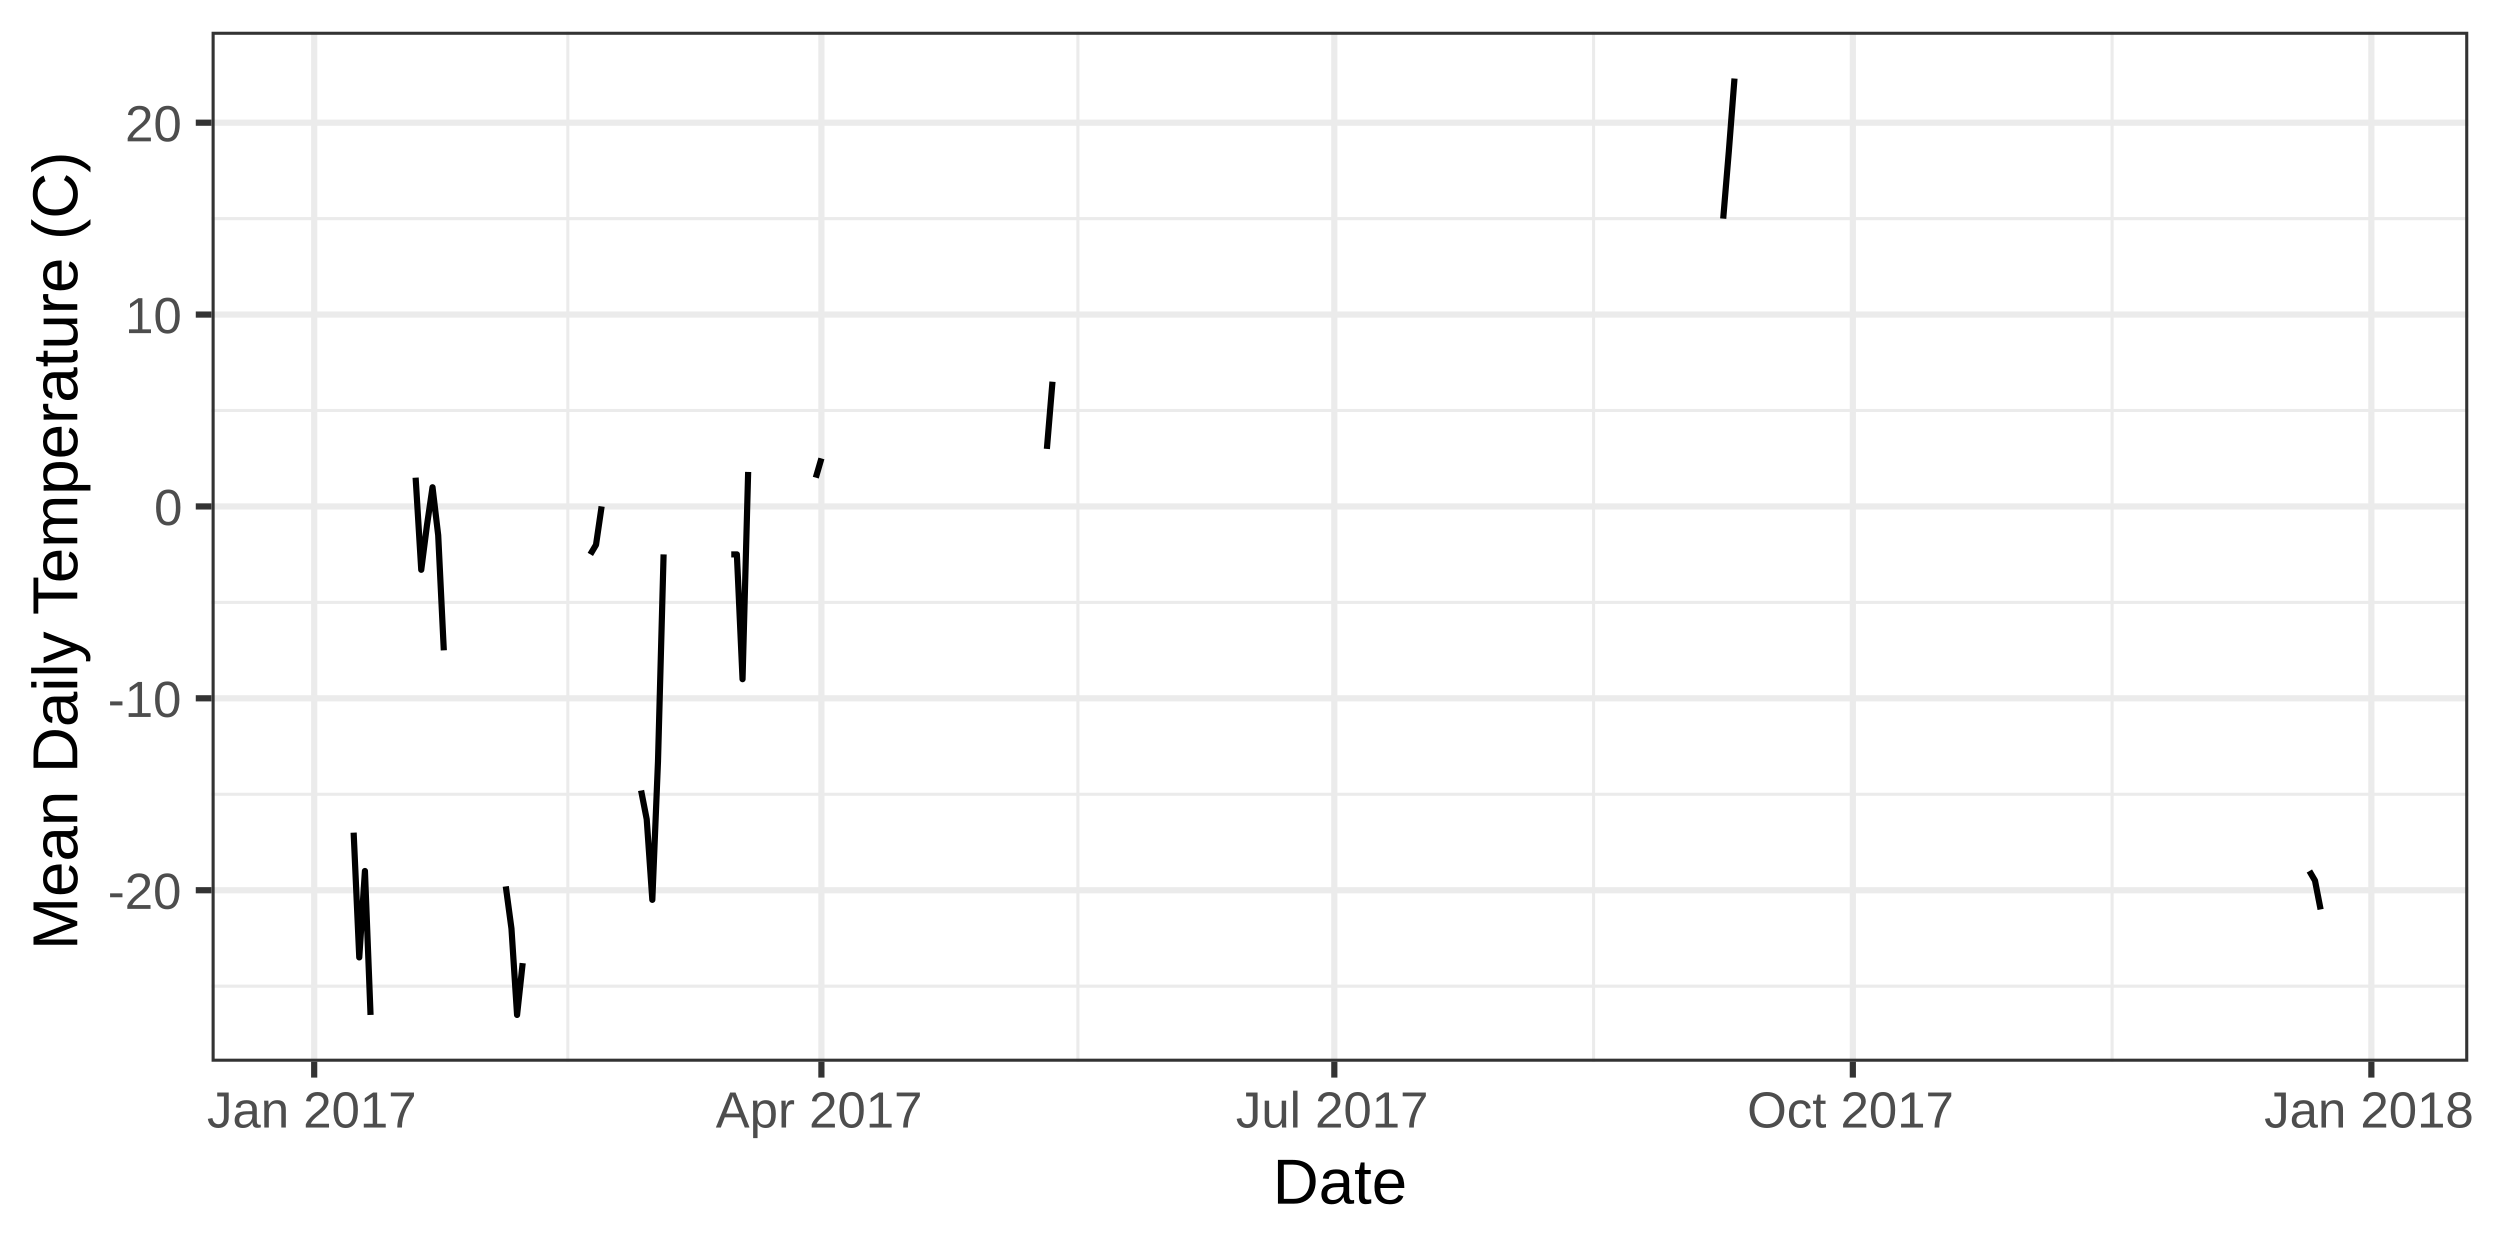
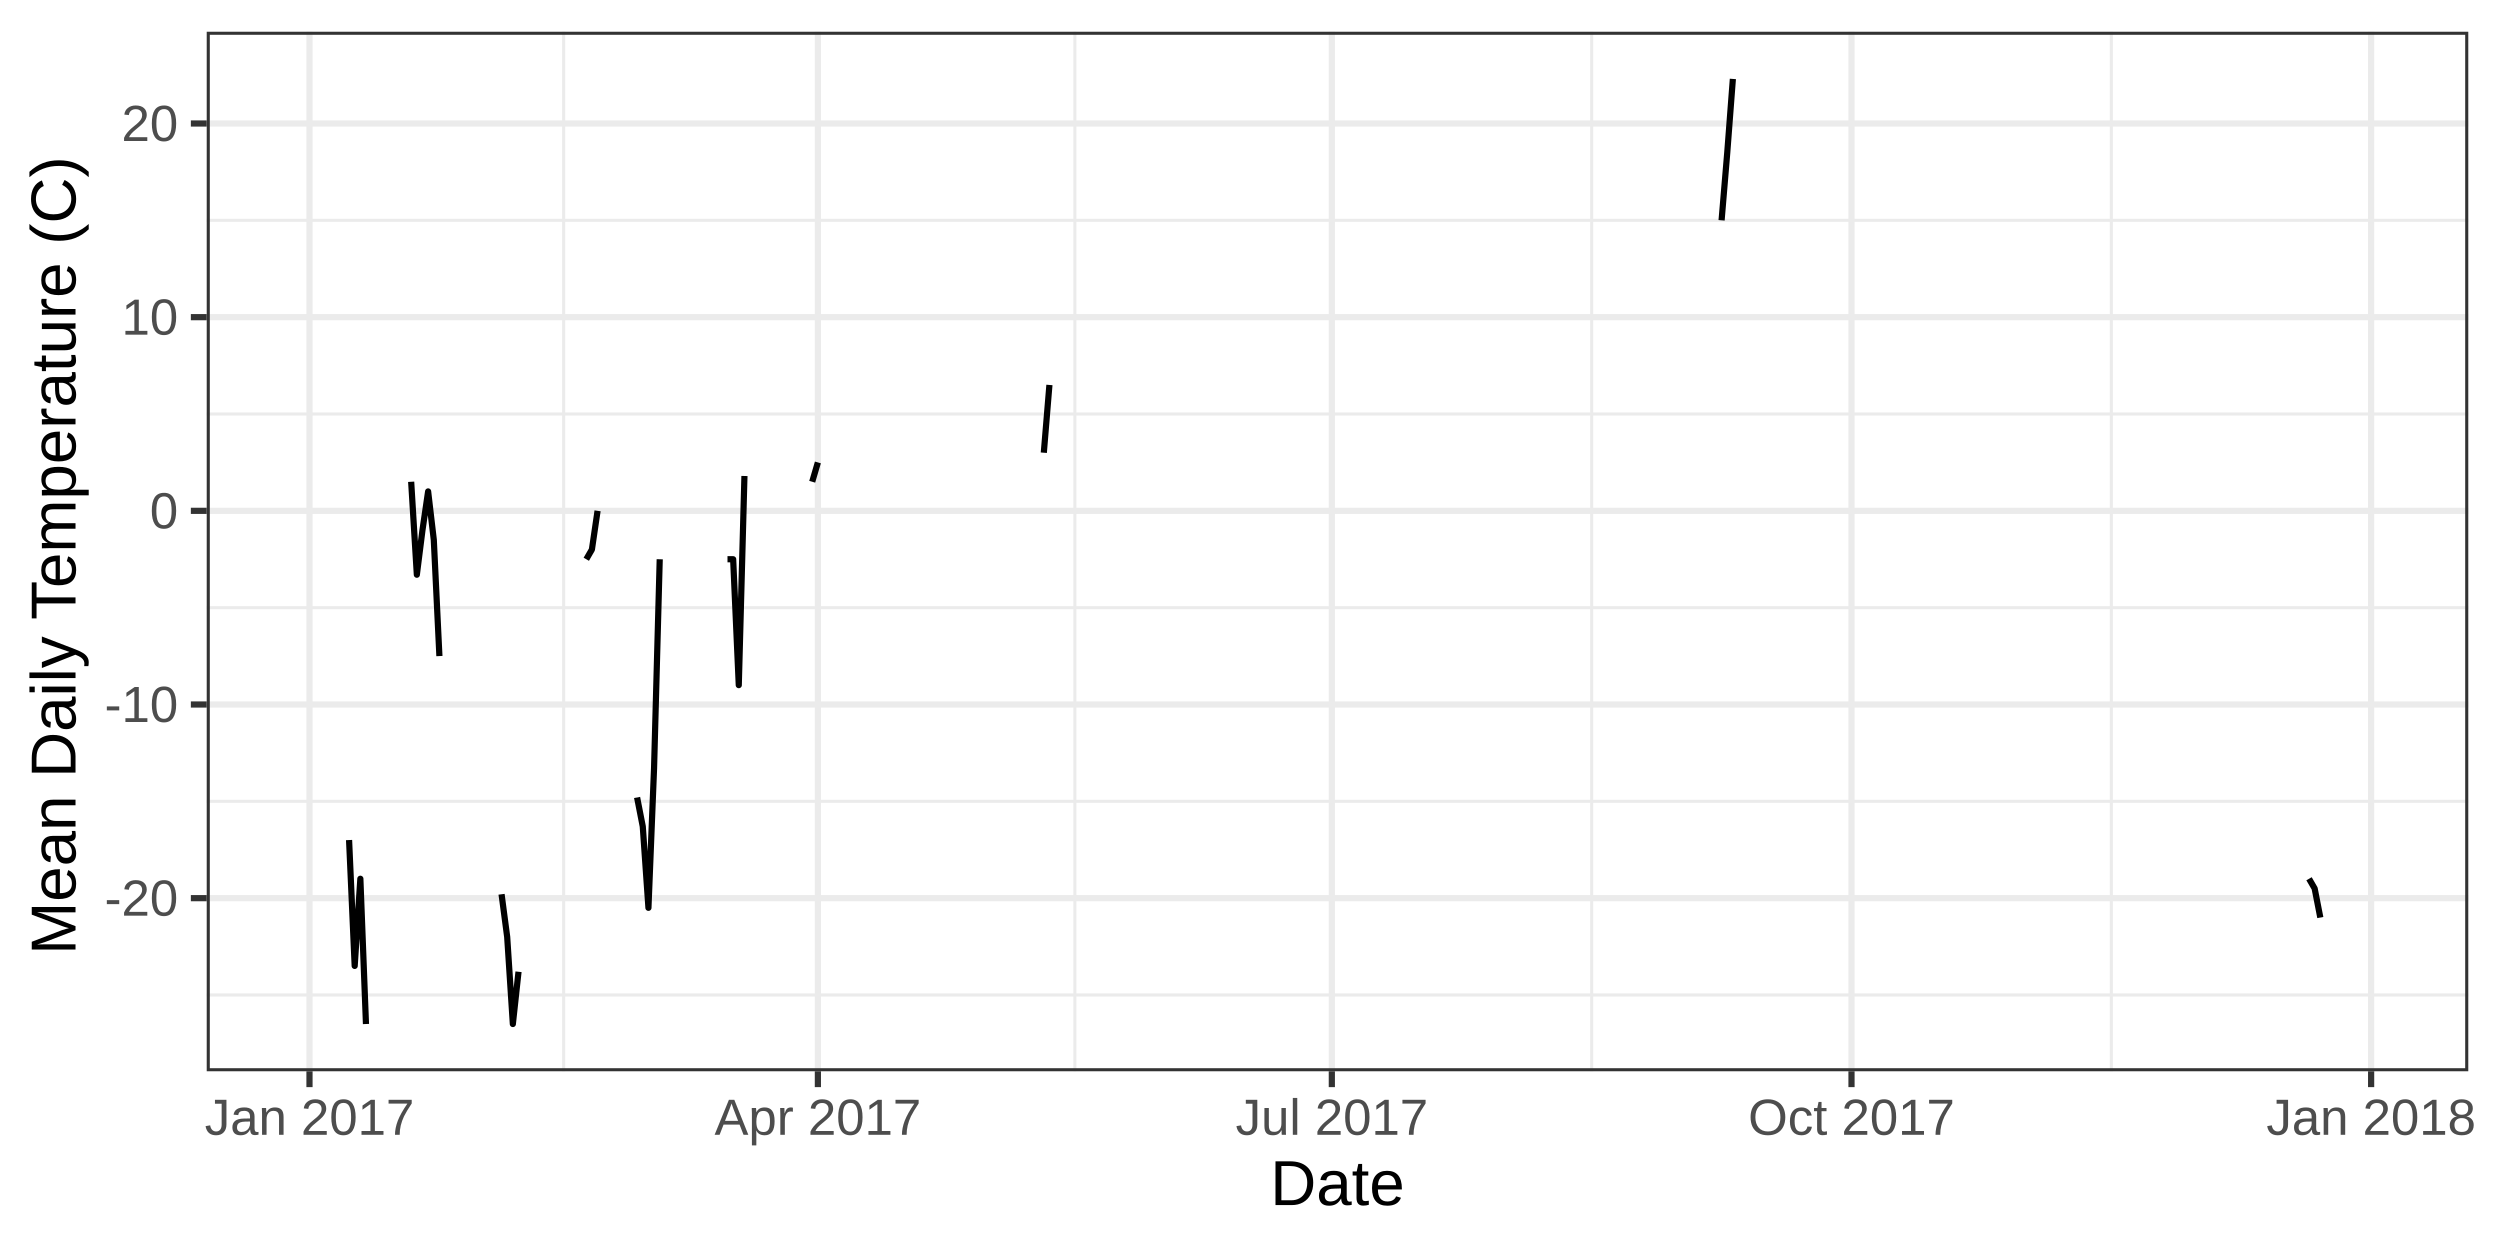
<svg xmlns="http://www.w3.org/2000/svg" viewBox="0 0 432.00 216.00">
  <defs>
    <style type="text/css">
-     line, polyline, path, rect, circle {
+     line, polyline, polygon, path, rect, circle {
      fill: none;
      stroke: #000000;
      stroke-linecap: round;
      stroke-linejoin: round;
      stroke-miterlimit: 10.00;
    }
  </style>
  </defs>
  <rect width="100%" height="100%" style="stroke: none; fill: #FFFFFF;" />
  <rect x="0.00" y="0.00" width="432.00" height="216.00" style="stroke-width: 1.07; stroke: #FFFFFF; fill: #FFFFFF;" />
  <defs>
-     <clipPath id="cpMzYuNTY0N3w0MjYuNTIxfDE4My40NzR8NS40Nzk0NQ==">
-       <rect x="36.56" y="5.48" width="389.96" height="177.99" />
+     <clipPath id="cpMzUuNzJ8NDI2LjUyfDE4NS4xMnw1LjQ4">
+       <rect x="35.72" y="5.48" width="390.80" height="179.64" />
    </clipPath>
  </defs>
-   <rect x="36.56" y="5.48" width="389.96" height="177.99" style="stroke-width: 1.07; stroke: none; fill: #FFFFFF;" clip-path="url(#cpMzYuNTY0N3w0MjYuNTIxfDE4My40NzR8NS40Nzk0NQ==)" />
-   <polyline points="36.56,170.41 426.52,170.41 " style="stroke-width: 0.53; stroke: #EBEBEB; stroke-linecap: butt;" clip-path="url(#cpMzYuNTY0N3w0MjYuNTIxfDE4My40NzR8NS40Nzk0NQ==)" />
-   <polyline points="36.56,137.25 426.52,137.25 " style="stroke-width: 0.53; stroke: #EBEBEB; stroke-linecap: butt;" clip-path="url(#cpMzYuNTY0N3w0MjYuNTIxfDE4My40NzR8NS40Nzk0NQ==)" />
-   <polyline points="36.56,104.09 426.52,104.09 " style="stroke-width: 0.53; stroke: #EBEBEB; stroke-linecap: butt;" clip-path="url(#cpMzYuNTY0N3w0MjYuNTIxfDE4My40NzR8NS40Nzk0NQ==)" />
-   <polyline points="36.56,70.93 426.52,70.93 " style="stroke-width: 0.53; stroke: #EBEBEB; stroke-linecap: butt;" clip-path="url(#cpMzYuNTY0N3w0MjYuNTIxfDE4My40NzR8NS40Nzk0NQ==)" />
-   <polyline points="36.56,37.78 426.52,37.78 " style="stroke-width: 0.53; stroke: #EBEBEB; stroke-linecap: butt;" clip-path="url(#cpMzYuNTY0N3w0MjYuNTIxfDE4My40NzR8NS40Nzk0NQ==)" />
-   <polyline points="98.12,183.47 98.12,5.48 " style="stroke-width: 0.53; stroke: #EBEBEB; stroke-linecap: butt;" clip-path="url(#cpMzYuNTY0N3w0MjYuNTIxfDE4My40NzR8NS40Nzk0NQ==)" />
-   <polyline points="186.26,183.47 186.26,5.48 " style="stroke-width: 0.53; stroke: #EBEBEB; stroke-linecap: butt;" clip-path="url(#cpMzYuNTY0N3w0MjYuNTIxfDE4My40NzR8NS40Nzk0NQ==)" />
-   <polyline points="275.37,183.47 275.37,5.48 " style="stroke-width: 0.53; stroke: #EBEBEB; stroke-linecap: butt;" clip-path="url(#cpMzYuNTY0N3w0MjYuNTIxfDE4My40NzR8NS40Nzk0NQ==)" />
-   <polyline points="364.97,183.47 364.97,5.48 " style="stroke-width: 0.53; stroke: #EBEBEB; stroke-linecap: butt;" clip-path="url(#cpMzYuNTY0N3w0MjYuNTIxfDE4My40NzR8NS40Nzk0NQ==)" />
-   <polyline points="36.56,153.83 426.52,153.83 " style="stroke-width: 1.07; stroke: #EBEBEB; stroke-linecap: butt;" clip-path="url(#cpMzYuNTY0N3w0MjYuNTIxfDE4My40NzR8NS40Nzk0NQ==)" />
-   <polyline points="36.56,120.67 426.52,120.67 " style="stroke-width: 1.07; stroke: #EBEBEB; stroke-linecap: butt;" clip-path="url(#cpMzYuNTY0N3w0MjYuNTIxfDE4My40NzR8NS40Nzk0NQ==)" />
-   <polyline points="36.56,87.51 426.52,87.51 " style="stroke-width: 1.07; stroke: #EBEBEB; stroke-linecap: butt;" clip-path="url(#cpMzYuNTY0N3w0MjYuNTIxfDE4My40NzR8NS40Nzk0NQ==)" />
-   <polyline points="36.56,54.36 426.52,54.36 " style="stroke-width: 1.07; stroke: #EBEBEB; stroke-linecap: butt;" clip-path="url(#cpMzYuNTY0N3w0MjYuNTIxfDE4My40NzR8NS40Nzk0NQ==)" />
-   <polyline points="36.56,21.20 426.52,21.20 " style="stroke-width: 1.07; stroke: #EBEBEB; stroke-linecap: butt;" clip-path="url(#cpMzYuNTY0N3w0MjYuNTIxfDE4My40NzR8NS40Nzk0NQ==)" />
-   <polyline points="54.29,183.47 54.29,5.48 " style="stroke-width: 1.07; stroke: #EBEBEB; stroke-linecap: butt;" clip-path="url(#cpMzYuNTY0N3w0MjYuNTIxfDE4My40NzR8NS40Nzk0NQ==)" />
-   <polyline points="141.94,183.47 141.94,5.48 " style="stroke-width: 1.07; stroke: #EBEBEB; stroke-linecap: butt;" clip-path="url(#cpMzYuNTY0N3w0MjYuNTIxfDE4My40NzR8NS40Nzk0NQ==)" />
-   <polyline points="230.57,183.47 230.57,5.48 " style="stroke-width: 1.07; stroke: #EBEBEB; stroke-linecap: butt;" clip-path="url(#cpMzYuNTY0N3w0MjYuNTIxfDE4My40NzR8NS40Nzk0NQ==)" />
-   <polyline points="320.17,183.47 320.17,5.48 " style="stroke-width: 1.07; stroke: #EBEBEB; stroke-linecap: butt;" clip-path="url(#cpMzYuNTY0N3w0MjYuNTIxfDE4My40NzR8NS40Nzk0NQ==)" />
-   <polyline points="409.77,183.47 409.77,5.48 " style="stroke-width: 1.07; stroke: #EBEBEB; stroke-linecap: butt;" clip-path="url(#cpMzYuNTY0N3w0MjYuNTIxfDE4My40NzR8NS40Nzk0NQ==)" />
-   <polyline points="61.11,143.88 62.08,165.44 63.06,150.51 64.03,175.38 " style="stroke-width: 1.07; stroke-linecap: butt;" clip-path="url(#cpMzYuNTY0N3w0MjYuNTIxfDE4My40NzR8NS40Nzk0NQ==)" />
-   <polyline points="71.82,82.54 72.79,98.46 73.77,90.83 74.74,84.20 75.72,92.49 76.69,112.38 " style="stroke-width: 1.07; stroke-linecap: butt;" clip-path="url(#cpMzYuNTY0N3w0MjYuNTIxfDE4My40NzR8NS40Nzk0NQ==)" />
-   <polyline points="87.40,153.17 88.38,160.46 89.35,175.38 90.32,166.43 " style="stroke-width: 1.07; stroke-linecap: butt;" clip-path="url(#cpMzYuNTY0N3w0MjYuNTIxfDE4My40NzR8NS40Nzk0NQ==)" />
-   <polyline points="102.01,95.80 102.99,94.15 103.96,87.51 " style="stroke-width: 1.07; stroke-linecap: butt;" clip-path="url(#cpMzYuNTY0N3w0MjYuNTIxfDE4My40NzR8NS40Nzk0NQ==)" />
-   <polyline points="110.78,136.59 111.75,141.56 112.72,155.49 113.70,131.61 114.67,95.80 " style="stroke-width: 1.07; stroke-linecap: butt;" clip-path="url(#cpMzYuNTY0N3w0MjYuNTIxfDE4My40NzR8NS40Nzk0NQ==)" />
-   <polyline points="126.36,95.80 127.33,95.80 128.31,117.36 129.28,81.55 " style="stroke-width: 1.07; stroke-linecap: butt;" clip-path="url(#cpMzYuNTY0N3w0MjYuNTIxfDE4My40NzR8NS40Nzk0NQ==)" />
-   <polyline points="140.97,82.54 141.94,79.22 " style="stroke-width: 1.07; stroke-linecap: butt;" clip-path="url(#cpMzYuNTY0N3w0MjYuNTIxfDE4My40NzR8NS40Nzk0NQ==)" />
-   <polyline points="180.90,77.57 181.87,65.96 " style="stroke-width: 1.07; stroke-linecap: butt;" clip-path="url(#cpMzYuNTY0N3w0MjYuNTIxfDE4My40NzR8NS40Nzk0NQ==)" />
-   <polyline points="297.77,37.78 298.74,26.17 299.72,13.57 " style="stroke-width: 1.07; stroke-linecap: butt;" clip-path="url(#cpMzYuNTY0N3w0MjYuNTIxfDE4My40NzR8NS40Nzk0NQ==)" />
-   <polyline points="399.06,150.51 400.03,152.17 401.00,157.15 " style="stroke-width: 1.07; stroke-linecap: butt;" clip-path="url(#cpMzYuNTY0N3w0MjYuNTIxfDE4My40NzR8NS40Nzk0NQ==)" />
-   <rect x="36.56" y="5.48" width="389.96" height="177.99" style="stroke-width: 1.07; stroke: #333333;" clip-path="url(#cpMzYuNTY0N3w0MjYuNTIxfDE4My40NzR8NS40Nzk0NQ==)" />
+   <rect x="35.72" y="5.48" width="390.80" height="179.64" style="stroke-width: 1.07; stroke: none; fill: #FFFFFF;" clip-path="url(#cpMzUuNzJ8NDI2LjUyfDE4NS4xMnw1LjQ4)" />
+   <polyline points="35.72,171.93 426.52,171.93 " style="stroke-width: 0.53; stroke: #EBEBEB; stroke-linecap: butt;" clip-path="url(#cpMzUuNzJ8NDI2LjUyfDE4NS4xMnw1LjQ4)" />
+   <polyline points="35.72,138.47 426.52,138.47 " style="stroke-width: 0.53; stroke: #EBEBEB; stroke-linecap: butt;" clip-path="url(#cpMzUuNzJ8NDI2LjUyfDE4NS4xMnw1LjQ4)" />
+   <polyline points="35.72,105.00 426.52,105.00 " style="stroke-width: 0.53; stroke: #EBEBEB; stroke-linecap: butt;" clip-path="url(#cpMzUuNzJ8NDI2LjUyfDE4NS4xMnw1LjQ4)" />
+   <polyline points="35.72,71.54 426.52,71.54 " style="stroke-width: 0.53; stroke: #EBEBEB; stroke-linecap: butt;" clip-path="url(#cpMzUuNzJ8NDI2LjUyfDE4NS4xMnw1LjQ4)" />
+   <polyline points="35.72,38.07 426.52,38.07 " style="stroke-width: 0.53; stroke: #EBEBEB; stroke-linecap: butt;" clip-path="url(#cpMzUuNzJ8NDI2LjUyfDE4NS4xMnw1LjQ4)" />
+   <polyline points="97.40,185.12 97.40,5.48 " style="stroke-width: 0.53; stroke: #EBEBEB; stroke-linecap: butt;" clip-path="url(#cpMzUuNzJ8NDI2LjUyfDE4NS4xMnw1LjQ4)" />
+   <polyline points="185.74,185.12 185.74,5.48 " style="stroke-width: 0.53; stroke: #EBEBEB; stroke-linecap: butt;" clip-path="url(#cpMzUuNzJ8NDI2LjUyfDE4NS4xMnw1LjQ4)" />
+   <polyline points="275.04,185.12 275.04,5.48 " style="stroke-width: 0.53; stroke: #EBEBEB; stroke-linecap: butt;" clip-path="url(#cpMzUuNzJ8NDI2LjUyfDE4NS4xMnw1LjQ4)" />
+   <polyline points="364.84,185.12 364.84,5.48 " style="stroke-width: 0.53; stroke: #EBEBEB; stroke-linecap: butt;" clip-path="url(#cpMzUuNzJ8NDI2LjUyfDE4NS4xMnw1LjQ4)" />
+   <polyline points="35.72,155.20 426.52,155.20 " style="stroke-width: 1.07; stroke: #EBEBEB; stroke-linecap: butt;" clip-path="url(#cpMzUuNzJ8NDI2LjUyfDE4NS4xMnw1LjQ4)" />
+   <polyline points="35.72,121.74 426.52,121.74 " style="stroke-width: 1.07; stroke: #EBEBEB; stroke-linecap: butt;" clip-path="url(#cpMzUuNzJ8NDI2LjUyfDE4NS4xMnw1LjQ4)" />
+   <polyline points="35.72,88.27 426.52,88.27 " style="stroke-width: 1.07; stroke: #EBEBEB; stroke-linecap: butt;" clip-path="url(#cpMzUuNzJ8NDI2LjUyfDE4NS4xMnw1LjQ4)" />
+   <polyline points="35.72,54.81 426.52,54.81 " style="stroke-width: 1.07; stroke: #EBEBEB; stroke-linecap: butt;" clip-path="url(#cpMzUuNzJ8NDI2LjUyfDE4NS4xMnw1LjQ4)" />
+   <polyline points="35.72,21.34 426.52,21.34 " style="stroke-width: 1.07; stroke: #EBEBEB; stroke-linecap: butt;" clip-path="url(#cpMzUuNzJ8NDI2LjUyfDE4NS4xMnw1LjQ4)" />
+   <polyline points="53.48,185.12 53.48,5.48 " style="stroke-width: 1.07; stroke: #EBEBEB; stroke-linecap: butt;" clip-path="url(#cpMzUuNzJ8NDI2LjUyfDE4NS4xMnw1LjQ4)" />
+   <polyline points="141.33,185.12 141.33,5.48 " style="stroke-width: 1.07; stroke: #EBEBEB; stroke-linecap: butt;" clip-path="url(#cpMzUuNzJ8NDI2LjUyfDE4NS4xMnw1LjQ4)" />
+   <polyline points="230.14,185.12 230.14,5.48 " style="stroke-width: 1.07; stroke: #EBEBEB; stroke-linecap: butt;" clip-path="url(#cpMzUuNzJ8NDI2LjUyfDE4NS4xMnw1LjQ4)" />
+   <polyline points="319.94,185.12 319.94,5.48 " style="stroke-width: 1.07; stroke: #EBEBEB; stroke-linecap: butt;" clip-path="url(#cpMzUuNzJ8NDI2LjUyfDE4NS4xMnw1LjQ4)" />
+   <polyline points="409.73,185.12 409.73,5.48 " style="stroke-width: 1.07; stroke: #EBEBEB; stroke-linecap: butt;" clip-path="url(#cpMzUuNzJ8NDI2LjUyfDE4NS4xMnw1LjQ4)" />
+   <polyline points="60.32,145.16 61.29,166.91 62.27,151.85 63.24,176.95 " style="stroke-width: 1.07; stroke-linecap: butt;" clip-path="url(#cpMzUuNzJ8NDI2LjUyfDE4NS4xMnw1LjQ4)" />
+   <polyline points="71.05,83.25 72.03,99.31 73.00,91.62 73.98,84.92 74.96,93.29 75.93,113.37 " style="stroke-width: 1.07; stroke-linecap: butt;" clip-path="url(#cpMzUuNzJ8NDI2LjUyfDE4NS4xMnw1LjQ4)" />
+   <polyline points="86.67,154.53 87.64,161.89 88.62,176.95 89.60,167.92 " style="stroke-width: 1.07; stroke-linecap: butt;" clip-path="url(#cpMzUuNzJ8NDI2LjUyfDE4NS4xMnw1LjQ4)" />
+   <polyline points="101.31,96.64 102.28,94.96 103.26,88.27 " style="stroke-width: 1.07; stroke-linecap: butt;" clip-path="url(#cpMzUuNzJ8NDI2LjUyfDE4NS4xMnw1LjQ4)" />
+   <polyline points="110.09,137.80 111.07,142.82 112.05,156.87 113.02,132.78 114.00,96.64 " style="stroke-width: 1.07; stroke-linecap: butt;" clip-path="url(#cpMzUuNzJ8NDI2LjUyfDE4NS4xMnw1LjQ4)" />
+   <polyline points="125.71,96.64 126.69,96.64 127.66,118.39 128.64,82.25 " style="stroke-width: 1.07; stroke-linecap: butt;" clip-path="url(#cpMzUuNzJ8NDI2LjUyfDE4NS4xMnw1LjQ4)" />
+   <polyline points="140.35,83.25 141.33,79.91 " style="stroke-width: 1.07; stroke-linecap: butt;" clip-path="url(#cpMzUuNzJ8NDI2LjUyfDE4NS4xMnw1LjQ4)" />
+   <polyline points="180.37,78.23 181.34,66.52 " style="stroke-width: 1.07; stroke-linecap: butt;" clip-path="url(#cpMzUuNzJ8NDI2LjUyfDE4NS4xMnw1LjQ4)" />
+   <polyline points="297.49,38.07 298.47,26.36 299.44,13.64 " style="stroke-width: 1.07; stroke-linecap: butt;" clip-path="url(#cpMzUuNzJ8NDI2LjUyfDE4NS4xMnw1LjQ4)" />
+   <polyline points="399.00,151.85 399.97,153.53 400.95,158.55 " style="stroke-width: 1.07; stroke-linecap: butt;" clip-path="url(#cpMzUuNzJ8NDI2LjUyfDE4NS4xMnw1LjQ4)" />
+   <rect x="35.72" y="5.48" width="390.80" height="179.64" style="stroke-width: 1.07; stroke: #333333;" clip-path="url(#cpMzUuNzJ8NDI2LjUyfDE4NS4xMnw1LjQ4)" />
  <defs>
-     <clipPath id="cpMHw0MzJ8MjE2fDA=">
+     <clipPath id="cpMC4wMHw0MzIuMDB8MjE2LjAwfDAuMDA=">
      <rect x="0.00" y="0.00" width="432.00" height="216.00" />
    </clipPath>
  </defs>
-   <g clip-path="url(#cpMHw0MzJ8MjE2fDA=)">
-     <text x="18.63" y="157.05" style="font-size: 8.80px; fill: #4D4D4D; font-family: Arial;" textLength="13.01px" lengthAdjust="spacingAndGlyphs">-20</text>
+   <g clip-path="url(#cpMC4wMHw0MzIuMDB8MjE2LjAwfDAuMDA=)">
+     <text x="18.07" y="158.23" style="font-size: 8.80px; fill: #4D4D4D; font-family: Arimo;" textLength="12.72px" lengthAdjust="spacingAndGlyphs">-20</text>
  </g>
-   <g clip-path="url(#cpMHw0MzJ8MjE2fDA=)">
-     <text x="18.63" y="123.89" style="font-size: 8.80px; fill: #4D4D4D; font-family: Arial;" textLength="13.01px" lengthAdjust="spacingAndGlyphs">-10</text>
+   <g clip-path="url(#cpMC4wMHw0MzIuMDB8MjE2LjAwfDAuMDA=)">
+     <text x="18.07" y="124.76" style="font-size: 8.80px; fill: #4D4D4D; font-family: Arimo;" textLength="12.72px" lengthAdjust="spacingAndGlyphs">-10</text>
  </g>
-   <g clip-path="url(#cpMHw0MzJ8MjE2fDA=)">
-     <text x="26.63" y="90.73" style="font-size: 8.80px; fill: #4D4D4D; font-family: Arial;" textLength="5.01px" lengthAdjust="spacingAndGlyphs">0</text>
+   <g clip-path="url(#cpMC4wMHw0MzIuMDB8MjE2LjAwfDAuMDA=)">
+     <text x="25.89" y="91.30" style="font-size: 8.80px; fill: #4D4D4D; font-family: Arimo;" textLength="4.89px" lengthAdjust="spacingAndGlyphs">0</text>
  </g>
-   <g clip-path="url(#cpMHw0MzJ8MjE2fDA=)">
-     <text x="21.62" y="57.57" style="font-size: 8.80px; fill: #4D4D4D; font-family: Arial;" textLength="10.01px" lengthAdjust="spacingAndGlyphs">10</text>
+   <g clip-path="url(#cpMC4wMHw0MzIuMDB8MjE2LjAwfDAuMDA=)">
+     <text x="21.00" y="57.83" style="font-size: 8.80px; fill: #4D4D4D; font-family: Arimo;" textLength="9.79px" lengthAdjust="spacingAndGlyphs">10</text>
  </g>
-   <g clip-path="url(#cpMHw0MzJ8MjE2fDA=)">
-     <text x="21.62" y="24.42" style="font-size: 8.80px; fill: #4D4D4D; font-family: Arial;" textLength="10.01px" lengthAdjust="spacingAndGlyphs">20</text>
+   <g clip-path="url(#cpMC4wMHw0MzIuMDB8MjE2LjAwfDAuMDA=)">
+     <text x="21.00" y="24.37" style="font-size: 8.80px; fill: #4D4D4D; font-family: Arimo;" textLength="9.79px" lengthAdjust="spacingAndGlyphs">20</text>
  </g>
-   <polyline points="33.83,153.83 36.56,153.83 " style="stroke-width: 1.07; stroke: #333333; stroke-linecap: butt;" clip-path="url(#cpMHw0MzJ8MjE2fDA=)" />
-   <polyline points="33.83,120.67 36.56,120.67 " style="stroke-width: 1.07; stroke: #333333; stroke-linecap: butt;" clip-path="url(#cpMHw0MzJ8MjE2fDA=)" />
-   <polyline points="33.83,87.51 36.56,87.51 " style="stroke-width: 1.07; stroke: #333333; stroke-linecap: butt;" clip-path="url(#cpMHw0MzJ8MjE2fDA=)" />
-   <polyline points="33.83,54.36 36.56,54.36 " style="stroke-width: 1.07; stroke: #333333; stroke-linecap: butt;" clip-path="url(#cpMHw0MzJ8MjE2fDA=)" />
-   <polyline points="33.83,21.20 36.56,21.20 " style="stroke-width: 1.07; stroke: #333333; stroke-linecap: butt;" clip-path="url(#cpMHw0MzJ8MjE2fDA=)" />
-   <polyline points="54.29,186.21 54.29,183.47 " style="stroke-width: 1.07; stroke: #333333; stroke-linecap: butt;" clip-path="url(#cpMHw0MzJ8MjE2fDA=)" />
-   <polyline points="141.94,186.21 141.94,183.47 " style="stroke-width: 1.07; stroke: #333333; stroke-linecap: butt;" clip-path="url(#cpMHw0MzJ8MjE2fDA=)" />
-   <polyline points="230.57,186.21 230.57,183.47 " style="stroke-width: 1.07; stroke: #333333; stroke-linecap: butt;" clip-path="url(#cpMHw0MzJ8MjE2fDA=)" />
-   <polyline points="320.17,186.21 320.17,183.47 " style="stroke-width: 1.07; stroke: #333333; stroke-linecap: butt;" clip-path="url(#cpMHw0MzJ8MjE2fDA=)" />
-   <polyline points="409.77,186.21 409.77,183.47 " style="stroke-width: 1.07; stroke: #333333; stroke-linecap: butt;" clip-path="url(#cpMHw0MzJ8MjE2fDA=)" />
-   <g clip-path="url(#cpMHw0MzJ8MjE2fDA=)">
-     <text x="35.77" y="194.84" style="font-size: 8.80px; fill: #4D4D4D; font-family: Arial;" textLength="37.03px" lengthAdjust="spacingAndGlyphs">Jan 2017</text>
+   <polyline points="32.98,155.20 35.72,155.20 " style="stroke-width: 1.07; stroke: #333333; stroke-linecap: butt;" clip-path="url(#cpMC4wMHw0MzIuMDB8MjE2LjAwfDAuMDA=)" />
+   <polyline points="32.98,121.74 35.72,121.74 " style="stroke-width: 1.07; stroke: #333333; stroke-linecap: butt;" clip-path="url(#cpMC4wMHw0MzIuMDB8MjE2LjAwfDAuMDA=)" />
+   <polyline points="32.98,88.27 35.72,88.27 " style="stroke-width: 1.07; stroke: #333333; stroke-linecap: butt;" clip-path="url(#cpMC4wMHw0MzIuMDB8MjE2LjAwfDAuMDA=)" />
+   <polyline points="32.98,54.81 35.72,54.81 " style="stroke-width: 1.07; stroke: #333333; stroke-linecap: butt;" clip-path="url(#cpMC4wMHw0MzIuMDB8MjE2LjAwfDAuMDA=)" />
+   <polyline points="32.98,21.34 35.72,21.34 " style="stroke-width: 1.07; stroke: #333333; stroke-linecap: butt;" clip-path="url(#cpMC4wMHw0MzIuMDB8MjE2LjAwfDAuMDA=)" />
+   <polyline points="53.48,187.86 53.48,185.12 " style="stroke-width: 1.07; stroke: #333333; stroke-linecap: butt;" clip-path="url(#cpMC4wMHw0MzIuMDB8MjE2LjAwfDAuMDA=)" />
+   <polyline points="141.33,187.86 141.33,185.12 " style="stroke-width: 1.07; stroke: #333333; stroke-linecap: butt;" clip-path="url(#cpMC4wMHw0MzIuMDB8MjE2LjAwfDAuMDA=)" />
+   <polyline points="230.14,187.86 230.14,185.12 " style="stroke-width: 1.07; stroke: #333333; stroke-linecap: butt;" clip-path="url(#cpMC4wMHw0MzIuMDB8MjE2LjAwfDAuMDA=)" />
+   <polyline points="319.94,187.86 319.94,185.12 " style="stroke-width: 1.07; stroke: #333333; stroke-linecap: butt;" clip-path="url(#cpMC4wMHw0MzIuMDB8MjE2LjAwfDAuMDA=)" />
+   <polyline points="409.73,187.86 409.73,185.12 " style="stroke-width: 1.07; stroke: #333333; stroke-linecap: butt;" clip-path="url(#cpMC4wMHw0MzIuMDB8MjE2LjAwfDAuMDA=)" />
+   <g clip-path="url(#cpMC4wMHw0MzIuMDB8MjE2LjAwfDAuMDA=)">
+     <text x="35.38" y="196.10" style="font-size: 8.80px; fill: #4D4D4D; font-family: Arimo;" textLength="36.21px" lengthAdjust="spacingAndGlyphs">Jan 2017</text>
  </g>
-   <g clip-path="url(#cpMHw0MzJ8MjE2fDA=)">
-     <text x="123.68" y="194.84" style="font-size: 8.80px; fill: #4D4D4D; font-family: Arial;" textLength="36.53px" lengthAdjust="spacingAndGlyphs">Apr 2017</text>
+   <g clip-path="url(#cpMC4wMHw0MzIuMDB8MjE2LjAwfDAuMDA=)">
+     <text x="123.47" y="196.10" style="font-size: 8.80px; fill: #4D4D4D; font-family: Arimo;" textLength="35.72px" lengthAdjust="spacingAndGlyphs">Apr 2017</text>
  </g>
-   <g clip-path="url(#cpMHw0MzJ8MjE2fDA=)">
-     <text x="213.56" y="194.84" style="font-size: 8.80px; fill: #4D4D4D; font-family: Arial;" textLength="34.03px" lengthAdjust="spacingAndGlyphs">Jul 2017</text>
+   <g clip-path="url(#cpMC4wMHw0MzIuMDB8MjE2LjAwfDAuMDA=)">
+     <text x="213.51" y="196.10" style="font-size: 8.80px; fill: #4D4D4D; font-family: Arimo;" textLength="33.27px" lengthAdjust="spacingAndGlyphs">Jul 2017</text>
  </g>
-   <g clip-path="url(#cpMHw0MzJ8MjE2fDA=)">
-     <text x="301.91" y="194.84" style="font-size: 8.80px; fill: #4D4D4D; font-family: Arial;" textLength="36.52px" lengthAdjust="spacingAndGlyphs">Oct 2017</text>
+   <g clip-path="url(#cpMC4wMHw0MzIuMDB8MjE2LjAwfDAuMDA=)">
+     <text x="302.08" y="196.10" style="font-size: 8.80px; fill: #4D4D4D; font-family: Arimo;" textLength="35.71px" lengthAdjust="spacingAndGlyphs">Oct 2017</text>
  </g>
-   <g clip-path="url(#cpMHw0MzJ8MjE2fDA=)">
-     <text x="391.25" y="194.84" style="font-size: 8.80px; fill: #4D4D4D; font-family: Arial;" textLength="37.03px" lengthAdjust="spacingAndGlyphs">Jan 2018</text>
+   <g clip-path="url(#cpMC4wMHw0MzIuMDB8MjE2LjAwfDAuMDA=)">
+     <text x="391.63" y="196.10" style="font-size: 8.80px; fill: #4D4D4D; font-family: Arimo;" textLength="36.21px" lengthAdjust="spacingAndGlyphs">Jan 2018</text>
  </g>
-   <g clip-path="url(#cpMHw0MzJ8MjE2fDA=)">
-     <text x="219.92" y="207.99" style="font-size: 11.00px; font-family: Arial;" textLength="23.24px" lengthAdjust="spacingAndGlyphs">Date</text>
+   <g clip-path="url(#cpMC4wMHw0MzIuMDB8MjE2LjAwfDAuMDA=)">
+     <text x="219.50" y="208.24" style="font-size: 11.00px; font-family: Arimo;" textLength="23.24px" lengthAdjust="spacingAndGlyphs">Date</text>
  </g>
-   <g clip-path="url(#cpMHw0MzJ8MjE2fDA=)">
-     <text transform="translate(13.35,164.16) rotate(-90)" style="font-size: 11.00px; font-family: Arial;" textLength="139.37px" lengthAdjust="spacingAndGlyphs">Mean Daily Temperature (C)</text>
+   <g clip-path="url(#cpMC4wMHw0MzIuMDB8MjE2LjAwfDAuMDA=)">
+     <text transform="translate(13.05,164.99) rotate(-90)" style="font-size: 11.00px; font-family: Arimo;" textLength="139.37px" lengthAdjust="spacingAndGlyphs">Mean Daily Temperature (C)</text>
  </g>
</svg>
